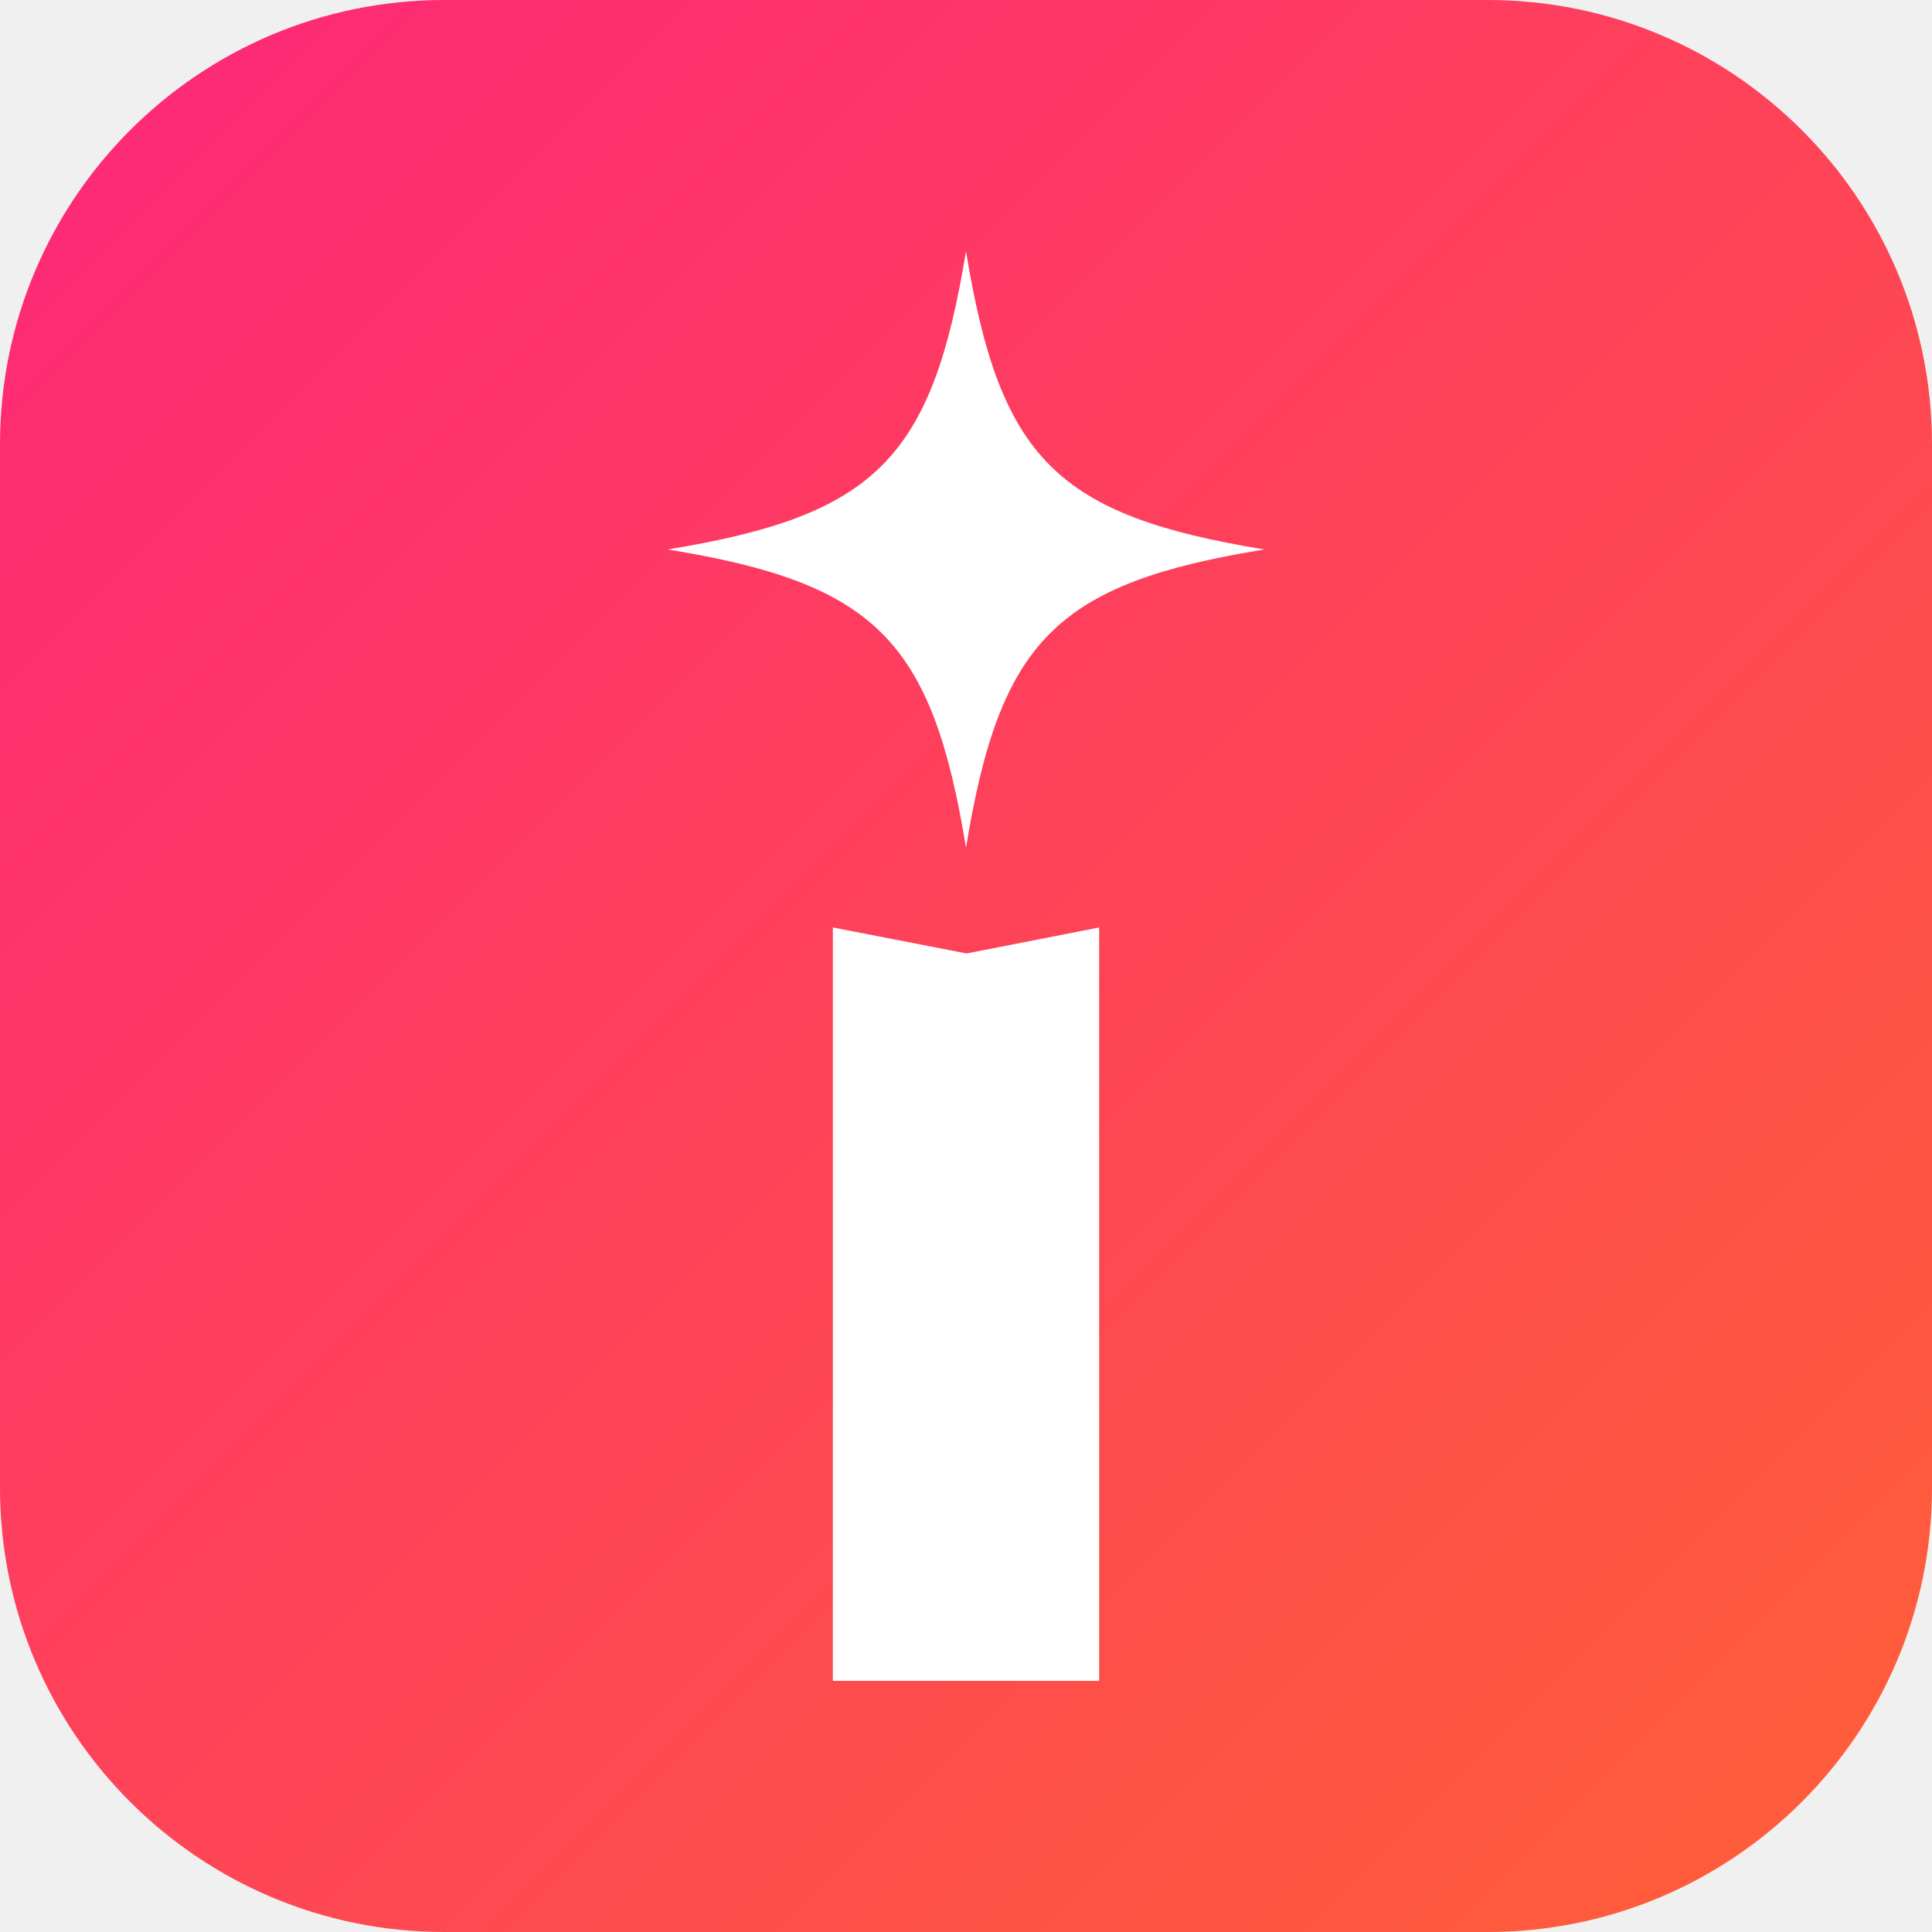
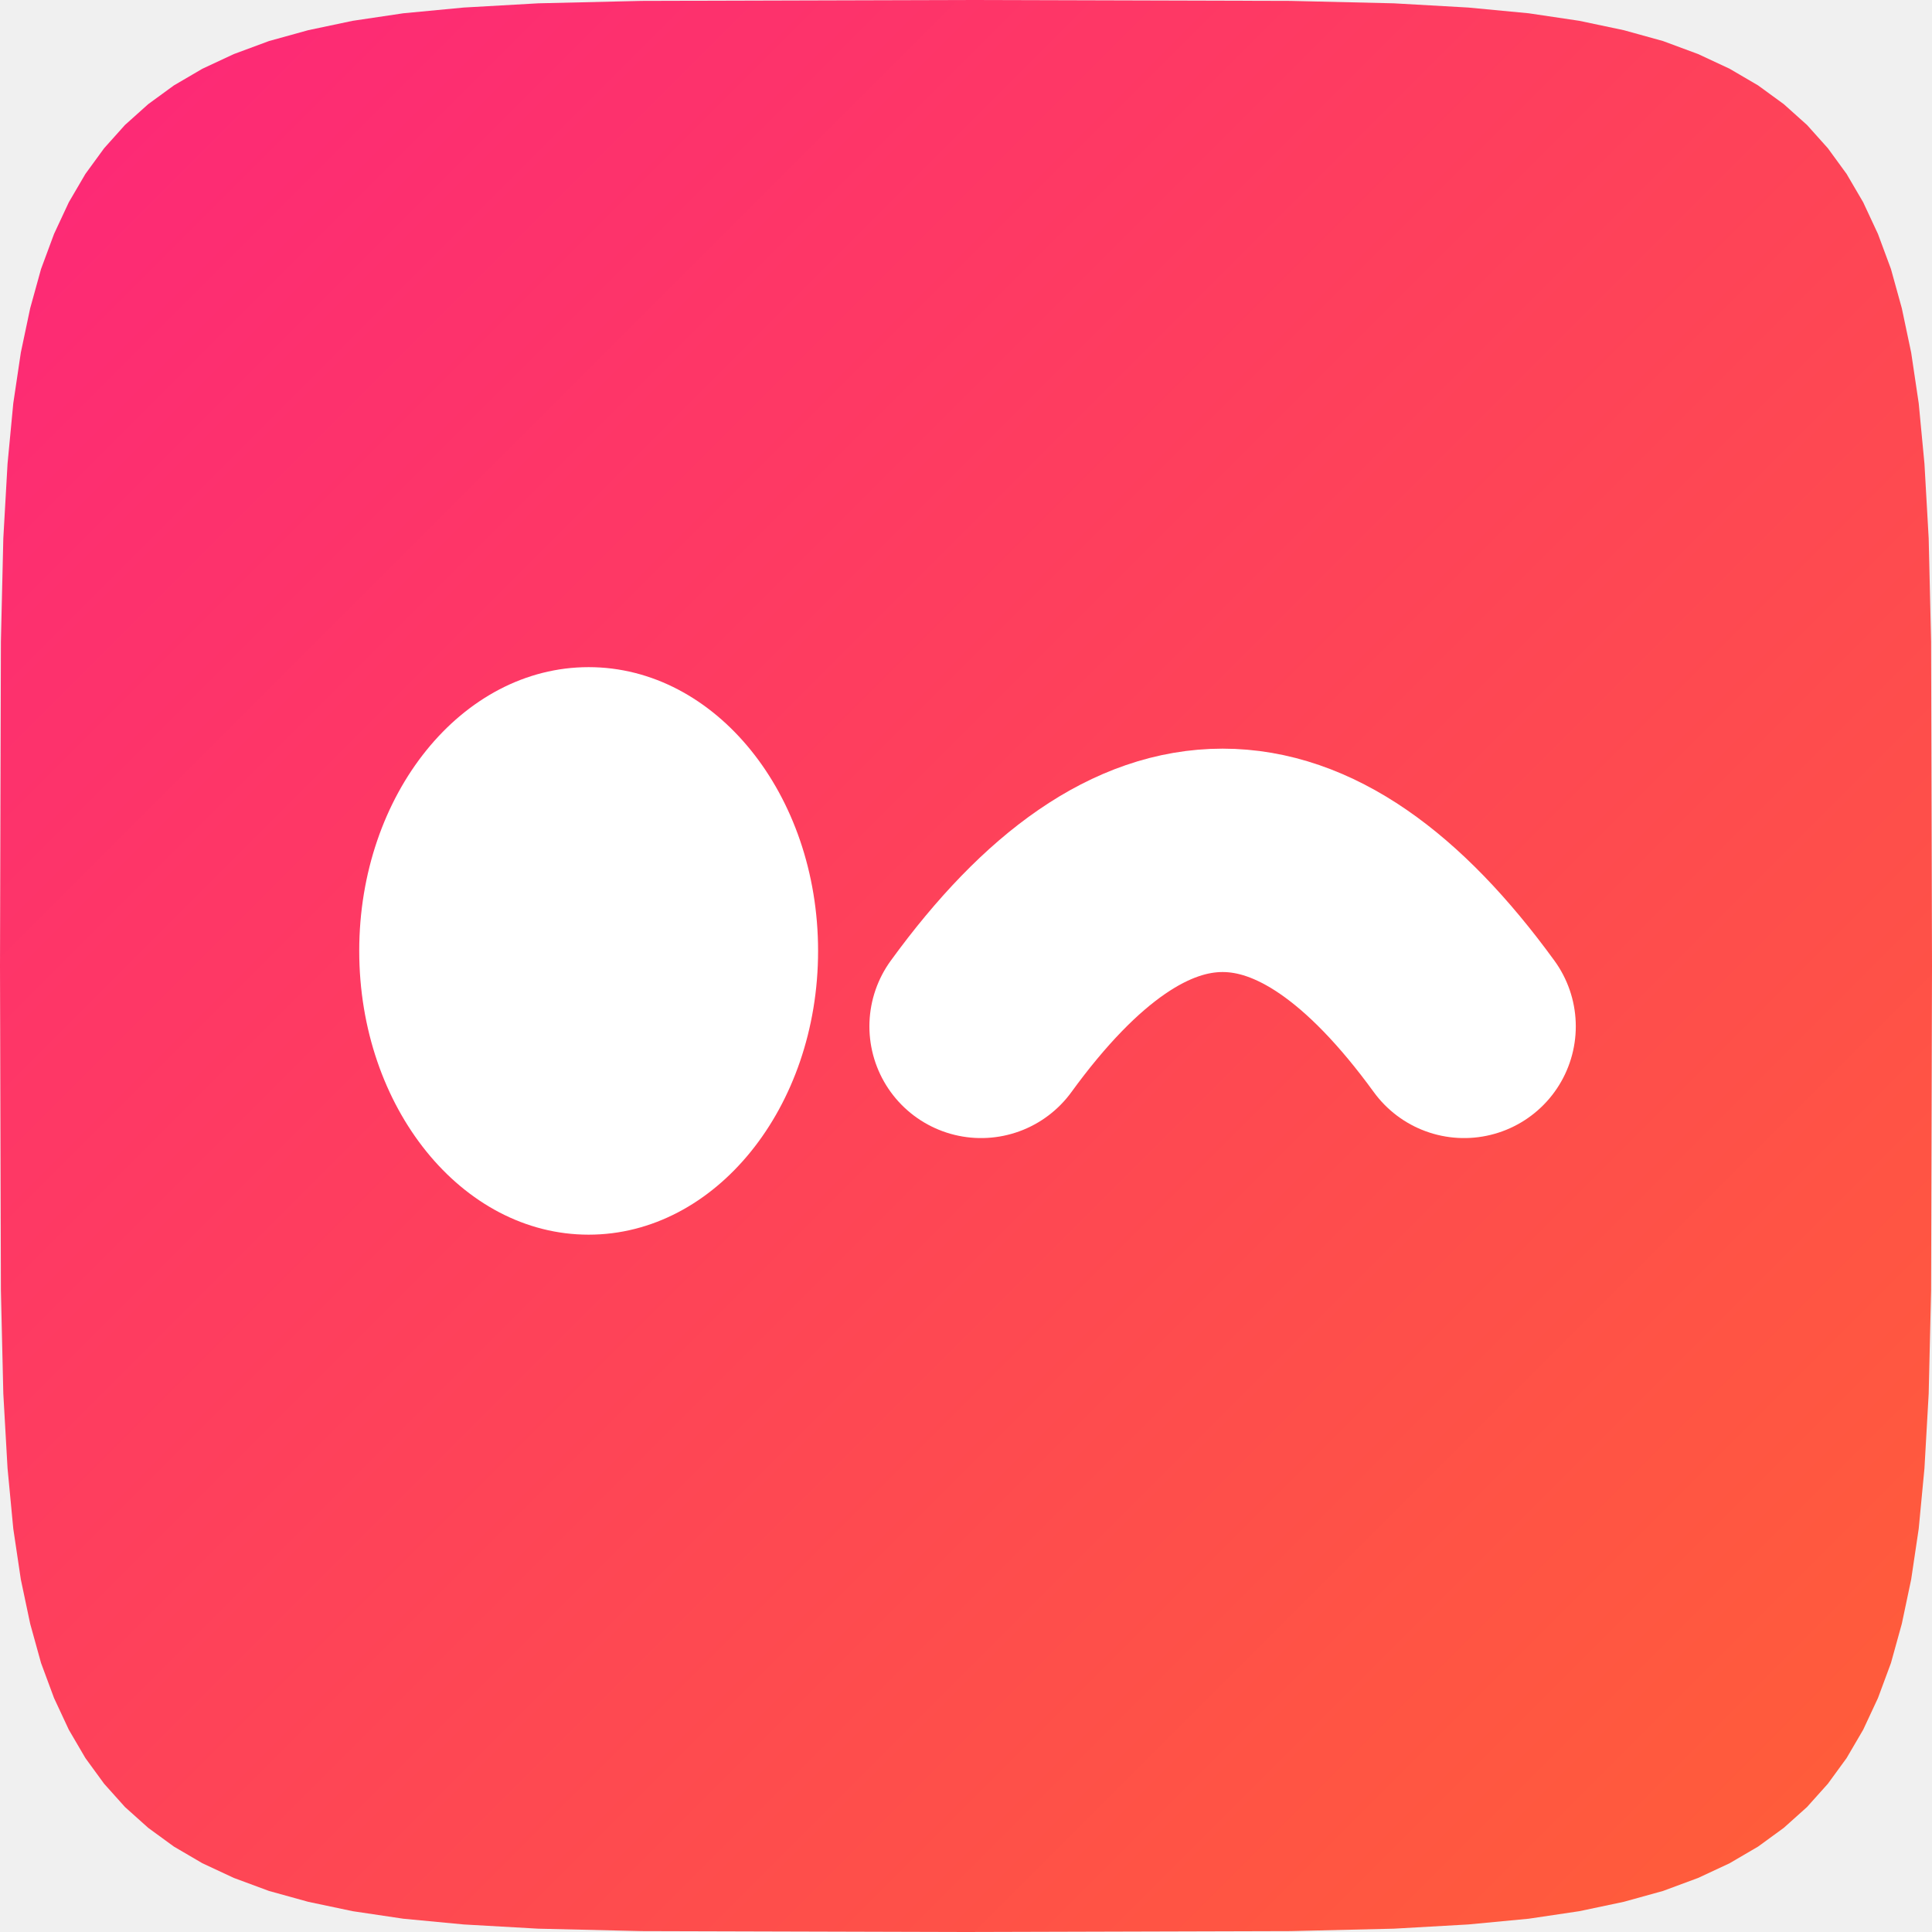
- <svg xmlns="http://www.w3.org/2000/svg" viewBox="0 0 1000 1000">
+ <svg xmlns="http://www.w3.org/2000/svg" viewBox="0 0 64 64">
  <defs>
-     <linearGradient id="f" x1="0" y1="0" x2="1" y2="1">
+     <linearGradient id="g" x1="0" y1="0" x2="1" y2="1">
      <stop offset="0" stop-color="#fd267a" />
      <stop offset="1" stop-color="#ff6036" />
    </linearGradient>
  </defs>
-   <rect width="1000" height="1000" rx="230" fill="url(#f)" />
-   <path fill="#fff" d="M431.089 480.066 500.336 493.512 568.911 480.066V870.0H431.089Z" />
-   <path fill="#fff" d="M500.0 130.0C517.6 237.5 546.9 266.8 654.4 284.4C546.9 301.9 517.6 331.3 500.0 438.7C482.4 331.3 453.1 301.9 345.6 284.4C453.1 266.8 482.4 237.5 500.0 130.0Z" />
+   <path class="wm-tile" d="M64.00 32.00L63.97 42.75L63.89 46.17L63.75 48.64L63.56 50.64L63.31 52.32L63.00 53.79L62.64 55.09L62.21 56.25L61.72 57.30L61.17 58.24L60.55 59.09L59.86 59.86L59.09 60.55L58.24 61.17L57.30 61.72L56.25 62.21L55.09 62.64L53.79 63.00L52.32 63.31L50.64 63.56L48.64 63.75L46.17 63.89L42.75 63.97L32.00 64.00L21.25 63.97L17.83 63.89L15.36 63.75L13.36 63.56L11.68 63.31L10.21 63.00L8.91 62.64L7.75 62.21L6.70 61.72L5.76 61.17L4.91 60.55L4.14 59.86L3.45 59.09L2.83 58.24L2.28 57.30L1.79 56.25L1.36 55.09L1.00 53.79L0.69 52.32L0.44 50.64L0.25 48.64L0.11 46.17L0.03 42.75L0.00 32.00L0.03 21.25L0.11 17.83L0.25 15.36L0.44 13.36L0.69 11.68L1.00 10.21L1.36 8.91L1.79 7.75L2.28 6.70L2.83 5.76L3.45 4.91L4.14 4.14L4.91 3.45L5.76 2.83L6.70 2.28L7.75 1.79L8.91 1.36L10.21 1.00L11.68 0.69L13.36 0.44L15.36 0.25L17.83 0.11L21.25 0.03L32.00 0.00L42.75 0.03L46.17 0.11L48.64 0.25L50.64 0.44L52.32 0.69L53.79 1.00L55.09 1.36L56.25 1.79L57.30 2.28L58.24 2.83L59.09 3.45L59.86 4.14L60.55 4.91L61.17 5.76L61.72 6.70L62.21 7.75L62.64 8.91L63.00 10.21L63.31 11.68L63.56 13.36L63.75 15.36L63.89 17.83L63.97 21.25Z" fill="url(#g)" />
+   <ellipse class="wm-eye" cx="19.5" cy="31.5" rx="7.6" ry="9.4" fill="#fff" />
+   <path class="wm-wink" d="M32.5 34Q40.5 23 48.5 34" fill="none" stroke="#fff" stroke-width="7.4" stroke-linecap="round" />
</svg>
